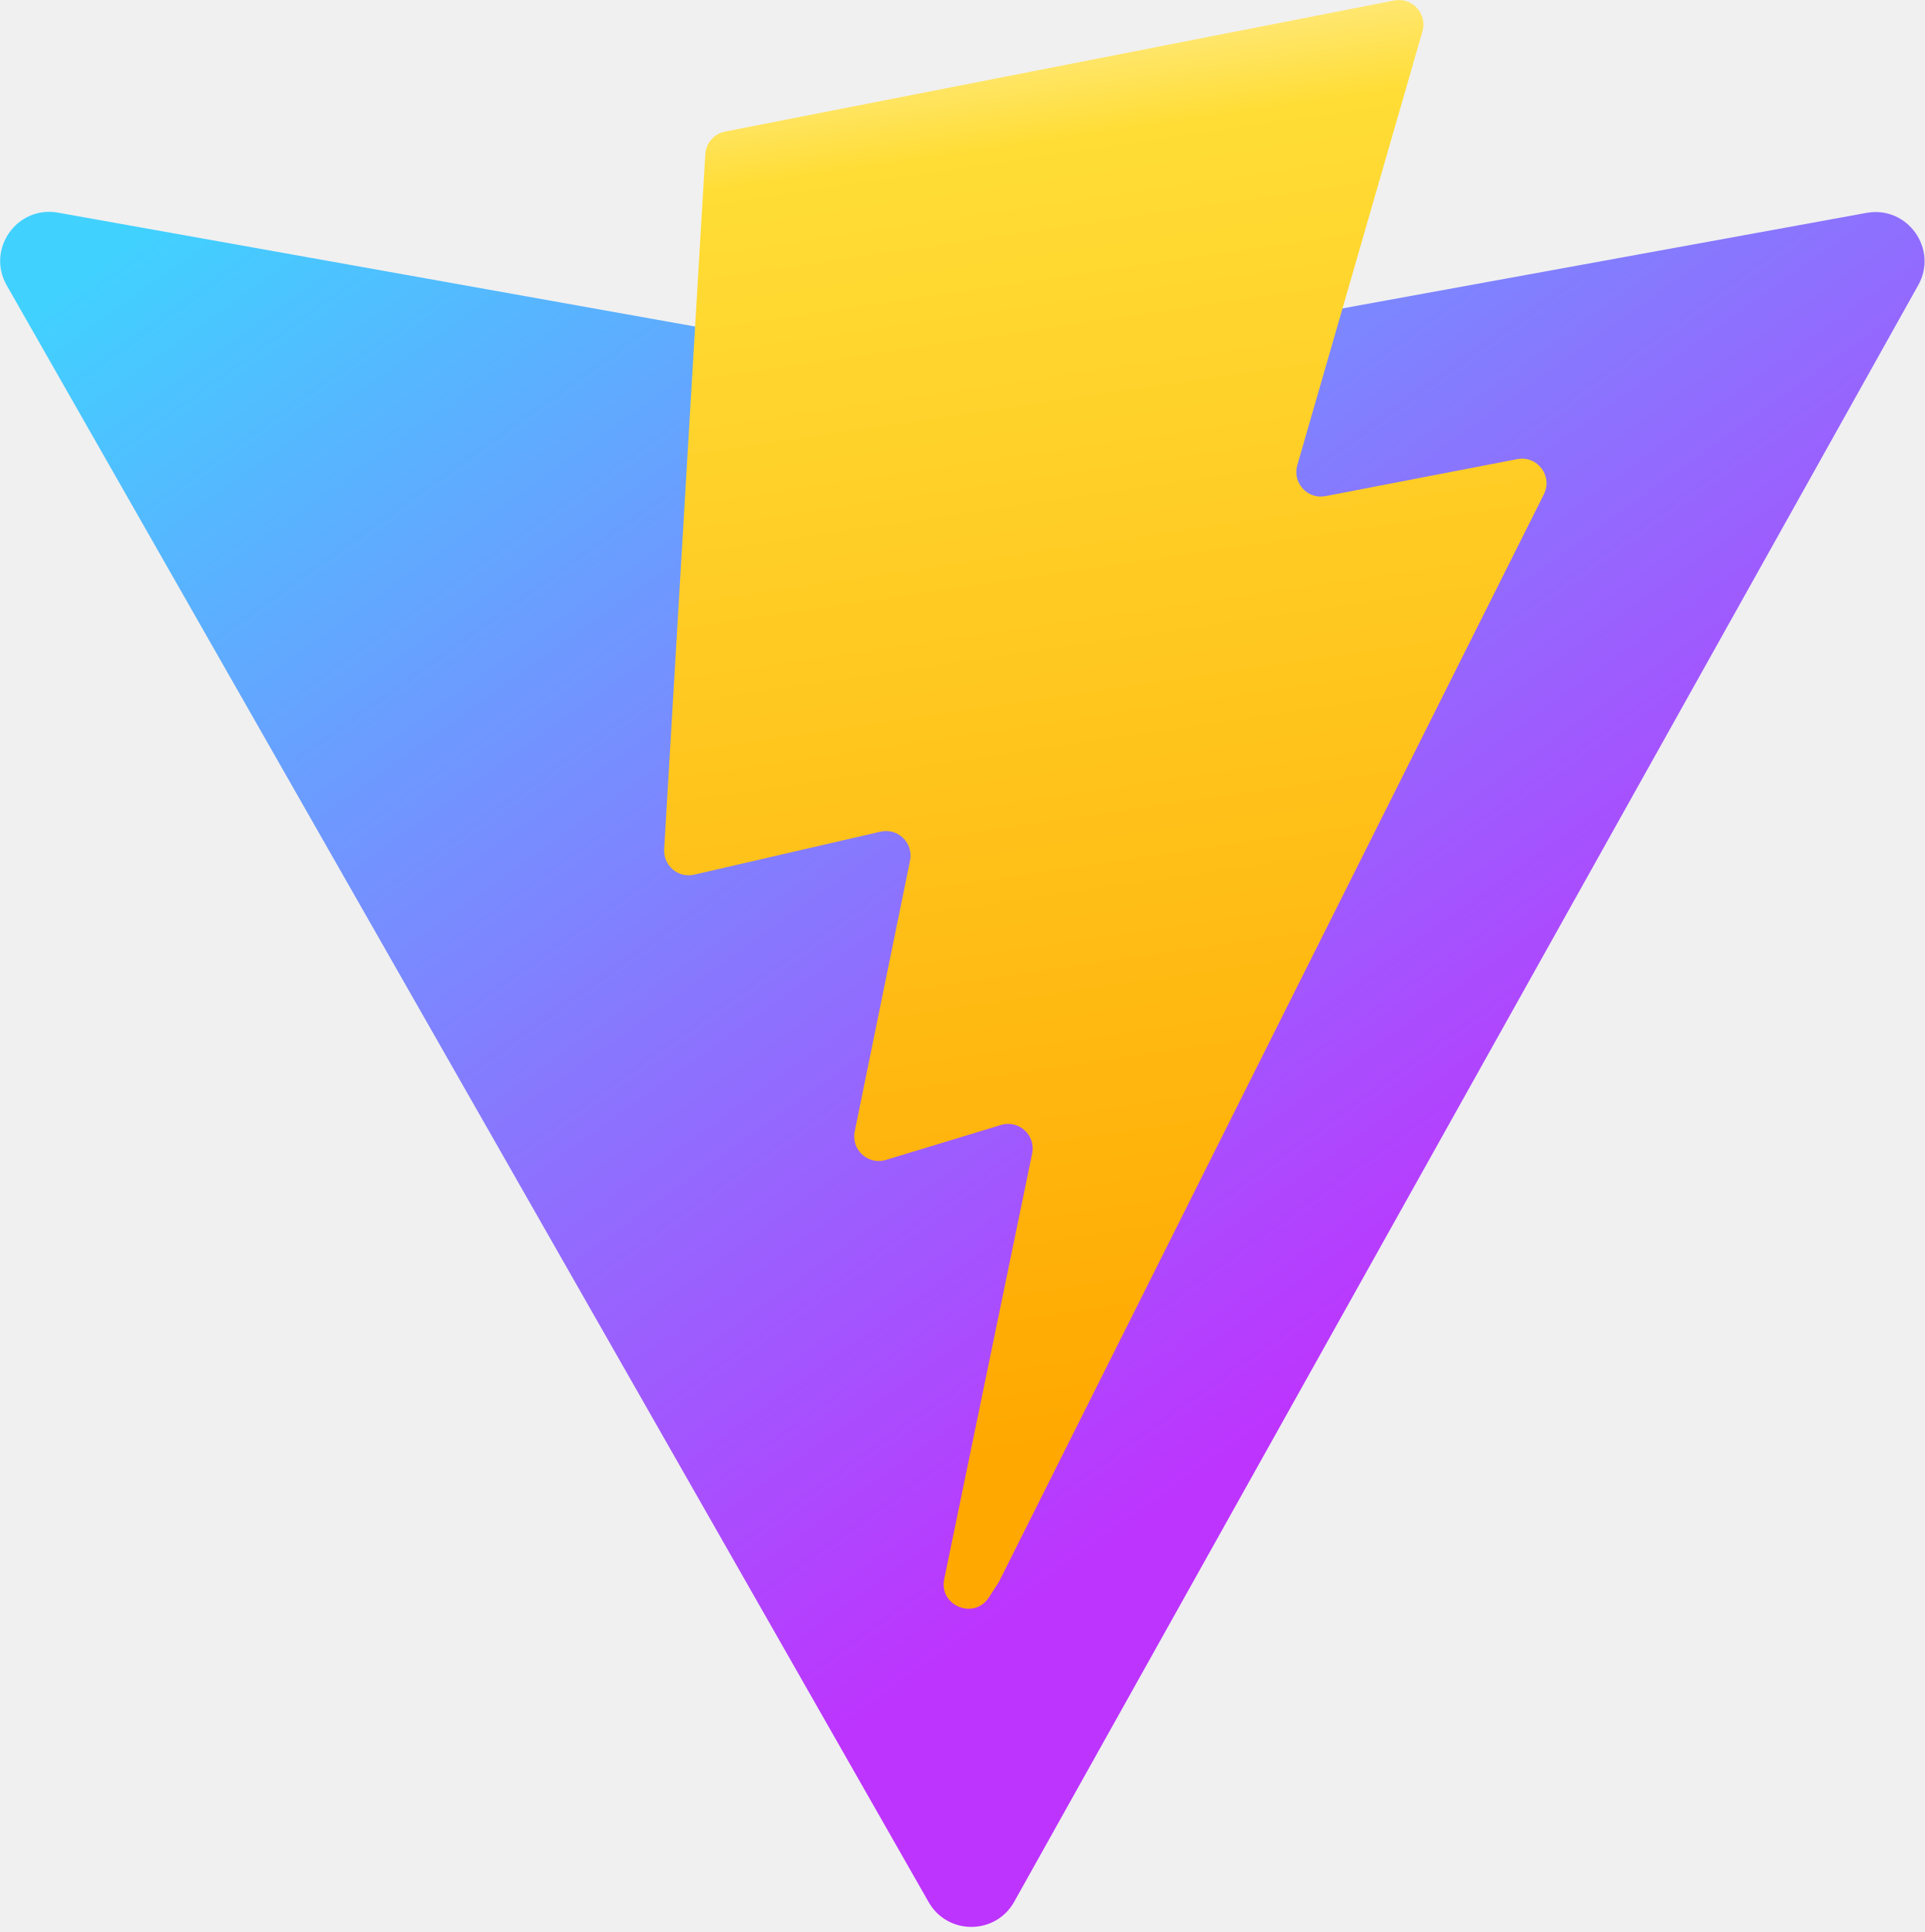
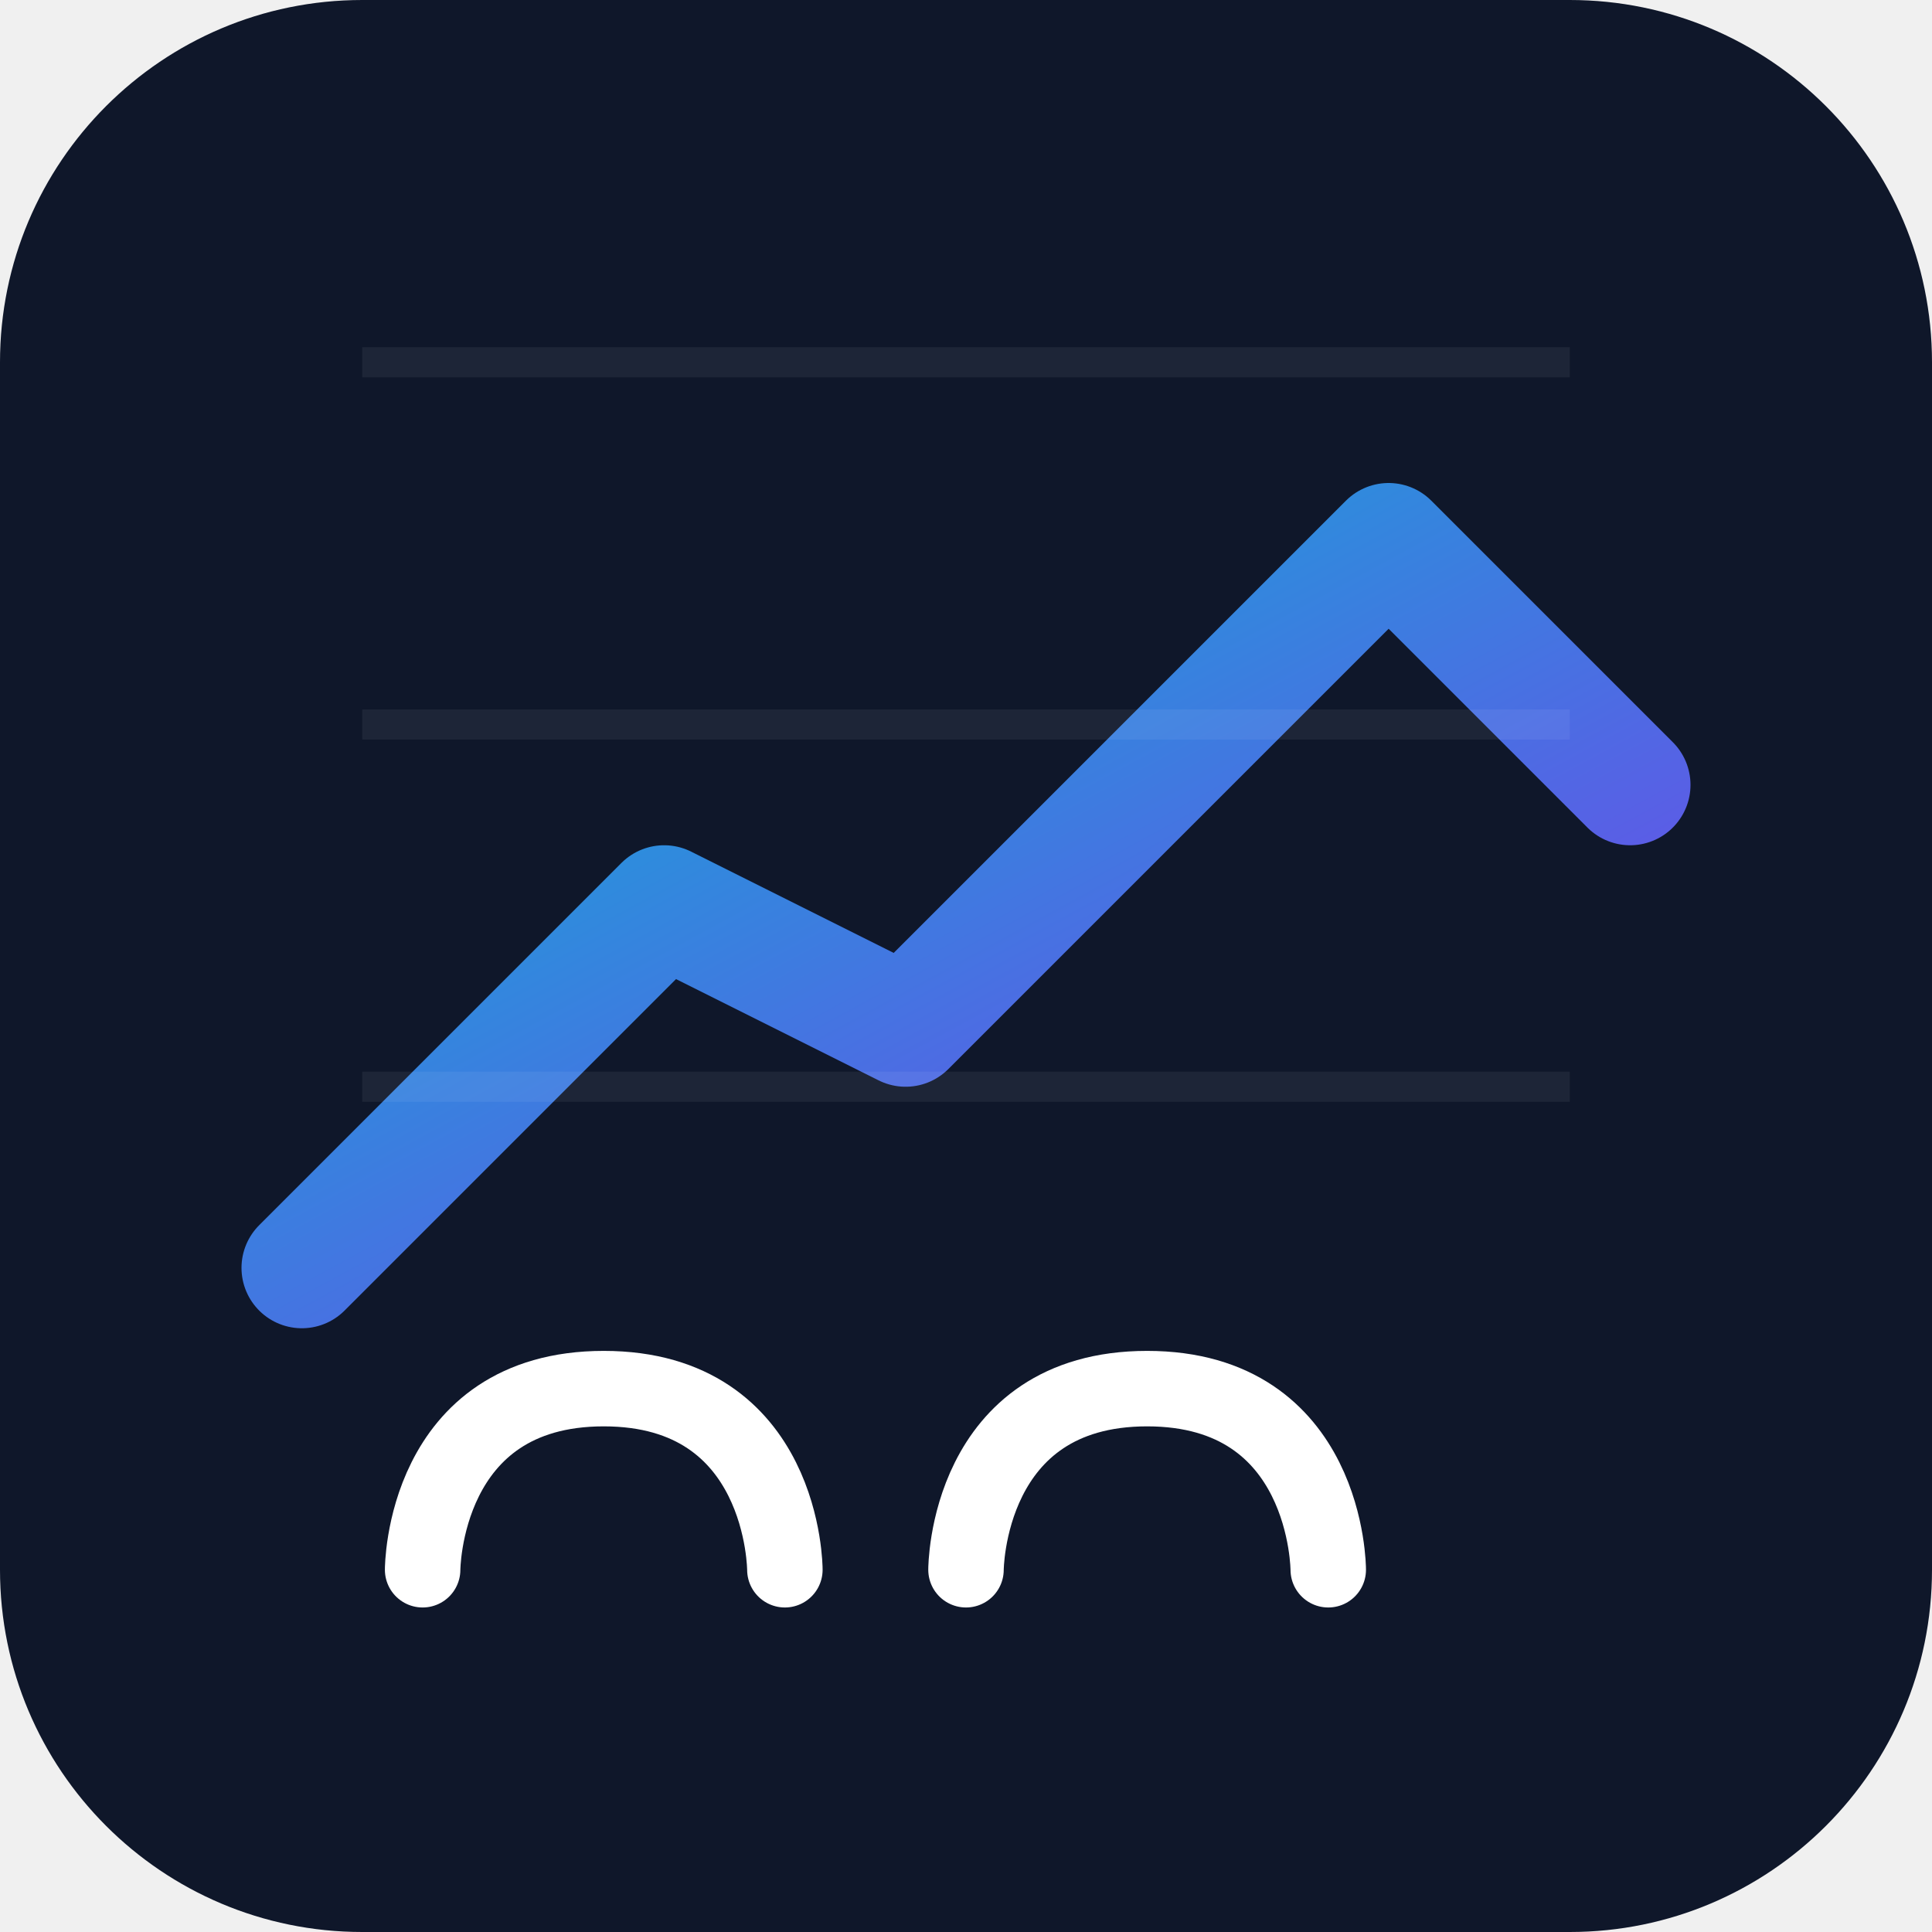
- <svg xmlns="http://www.w3.org/2000/svg" aria-hidden="true" role="img" class="iconify iconify--logos" width="31.88" height="32" preserveAspectRatio="xMidYMid meet" viewBox="0 0 256 257">
+ <svg xmlns="http://www.w3.org/2000/svg" width="64" height="64" viewBox="0 0 64 64" aria-hidden="true" role="img">
+   <rect width="64" height="64" rx="12" fill="#0f172a" />
  <defs>
-     <linearGradient id="IconifyId1813088fe1fbc01fb466" x1="-.828%" x2="57.636%" y1="7.652%" y2="78.411%">
-       <stop offset="0%" stop-color="#41D1FF" />
-       <stop offset="100%" stop-color="#BD34FE" />
-     </linearGradient>
-     <linearGradient id="IconifyId1813088fe1fbc01fb467" x1="43.376%" x2="50.316%" y1="2.242%" y2="89.03%">
-       <stop offset="0%" stop-color="#FFEA83" />
-       <stop offset="8.333%" stop-color="#FFDD35" />
-       <stop offset="100%" stop-color="#FFA800" />
+     <linearGradient id="g1" x1="0%" x2="100%" y1="0%" y2="100%">
+       <stop offset="0%" stop-color="#06b6d4" />
+       <stop offset="100%" stop-color="#7c3aed" />
    </linearGradient>
  </defs>
-   <path fill="url(#IconifyId1813088fe1fbc01fb466)" d="M255.153 37.938L134.897 252.976c-2.483 4.44-8.862 4.466-11.382.048L.875 37.958c-2.746-4.814 1.371-10.646 6.827-9.67l120.385 21.517a6.537 6.537 0 0 0 2.322-.004l117.867-21.483c5.438-.991 9.574 4.796 6.877 9.62Z" />
-   <path fill="url(#IconifyId1813088fe1fbc01fb467)" d="M185.432.063L96.44 17.501a3.268 3.268 0 0 0-2.634 3.014l-5.474 92.456a3.268 3.268 0 0 0 3.997 3.378l24.777-5.718c2.318-.535 4.413 1.507 3.936 3.838l-7.361 36.047c-.495 2.426 1.782 4.5 4.151 3.78l15.304-4.649c2.372-.72 4.652 1.36 4.15 3.788l-11.698 56.621c-.732 3.542 3.979 5.473 5.943 2.437l1.313-2.028l72.516-144.72c1.215-2.423-.88-5.186-3.54-4.672l-25.505 4.922c-2.396.462-4.435-1.77-3.759-4.114l16.646-57.705c.677-2.35-1.37-4.583-3.769-4.113Z" />
+   <polyline points="10,42 22,30 30,34 46,18 54,26" fill="none" stroke="url(#g1)" stroke-width="4" stroke-linecap="round" stroke-linejoin="round" />
+   <g transform="translate(8,6)">
+     <path d="M6 46c0 0 0-6 6-6s6 6 6 6" stroke="#fff" stroke-width="2.5" fill="none" stroke-linecap="round" />
+     <path d="M24 46c0 0 0-6 6-6s6 6 6 6" stroke="#fff" stroke-width="2.5" fill="none" stroke-linecap="round" />
+   </g>
+   <g opacity="0.06" stroke="#fff" stroke-width="1">
+     <path d="M12 12h40M12 24h40M12 36h40" />
+   </g>
</svg>
